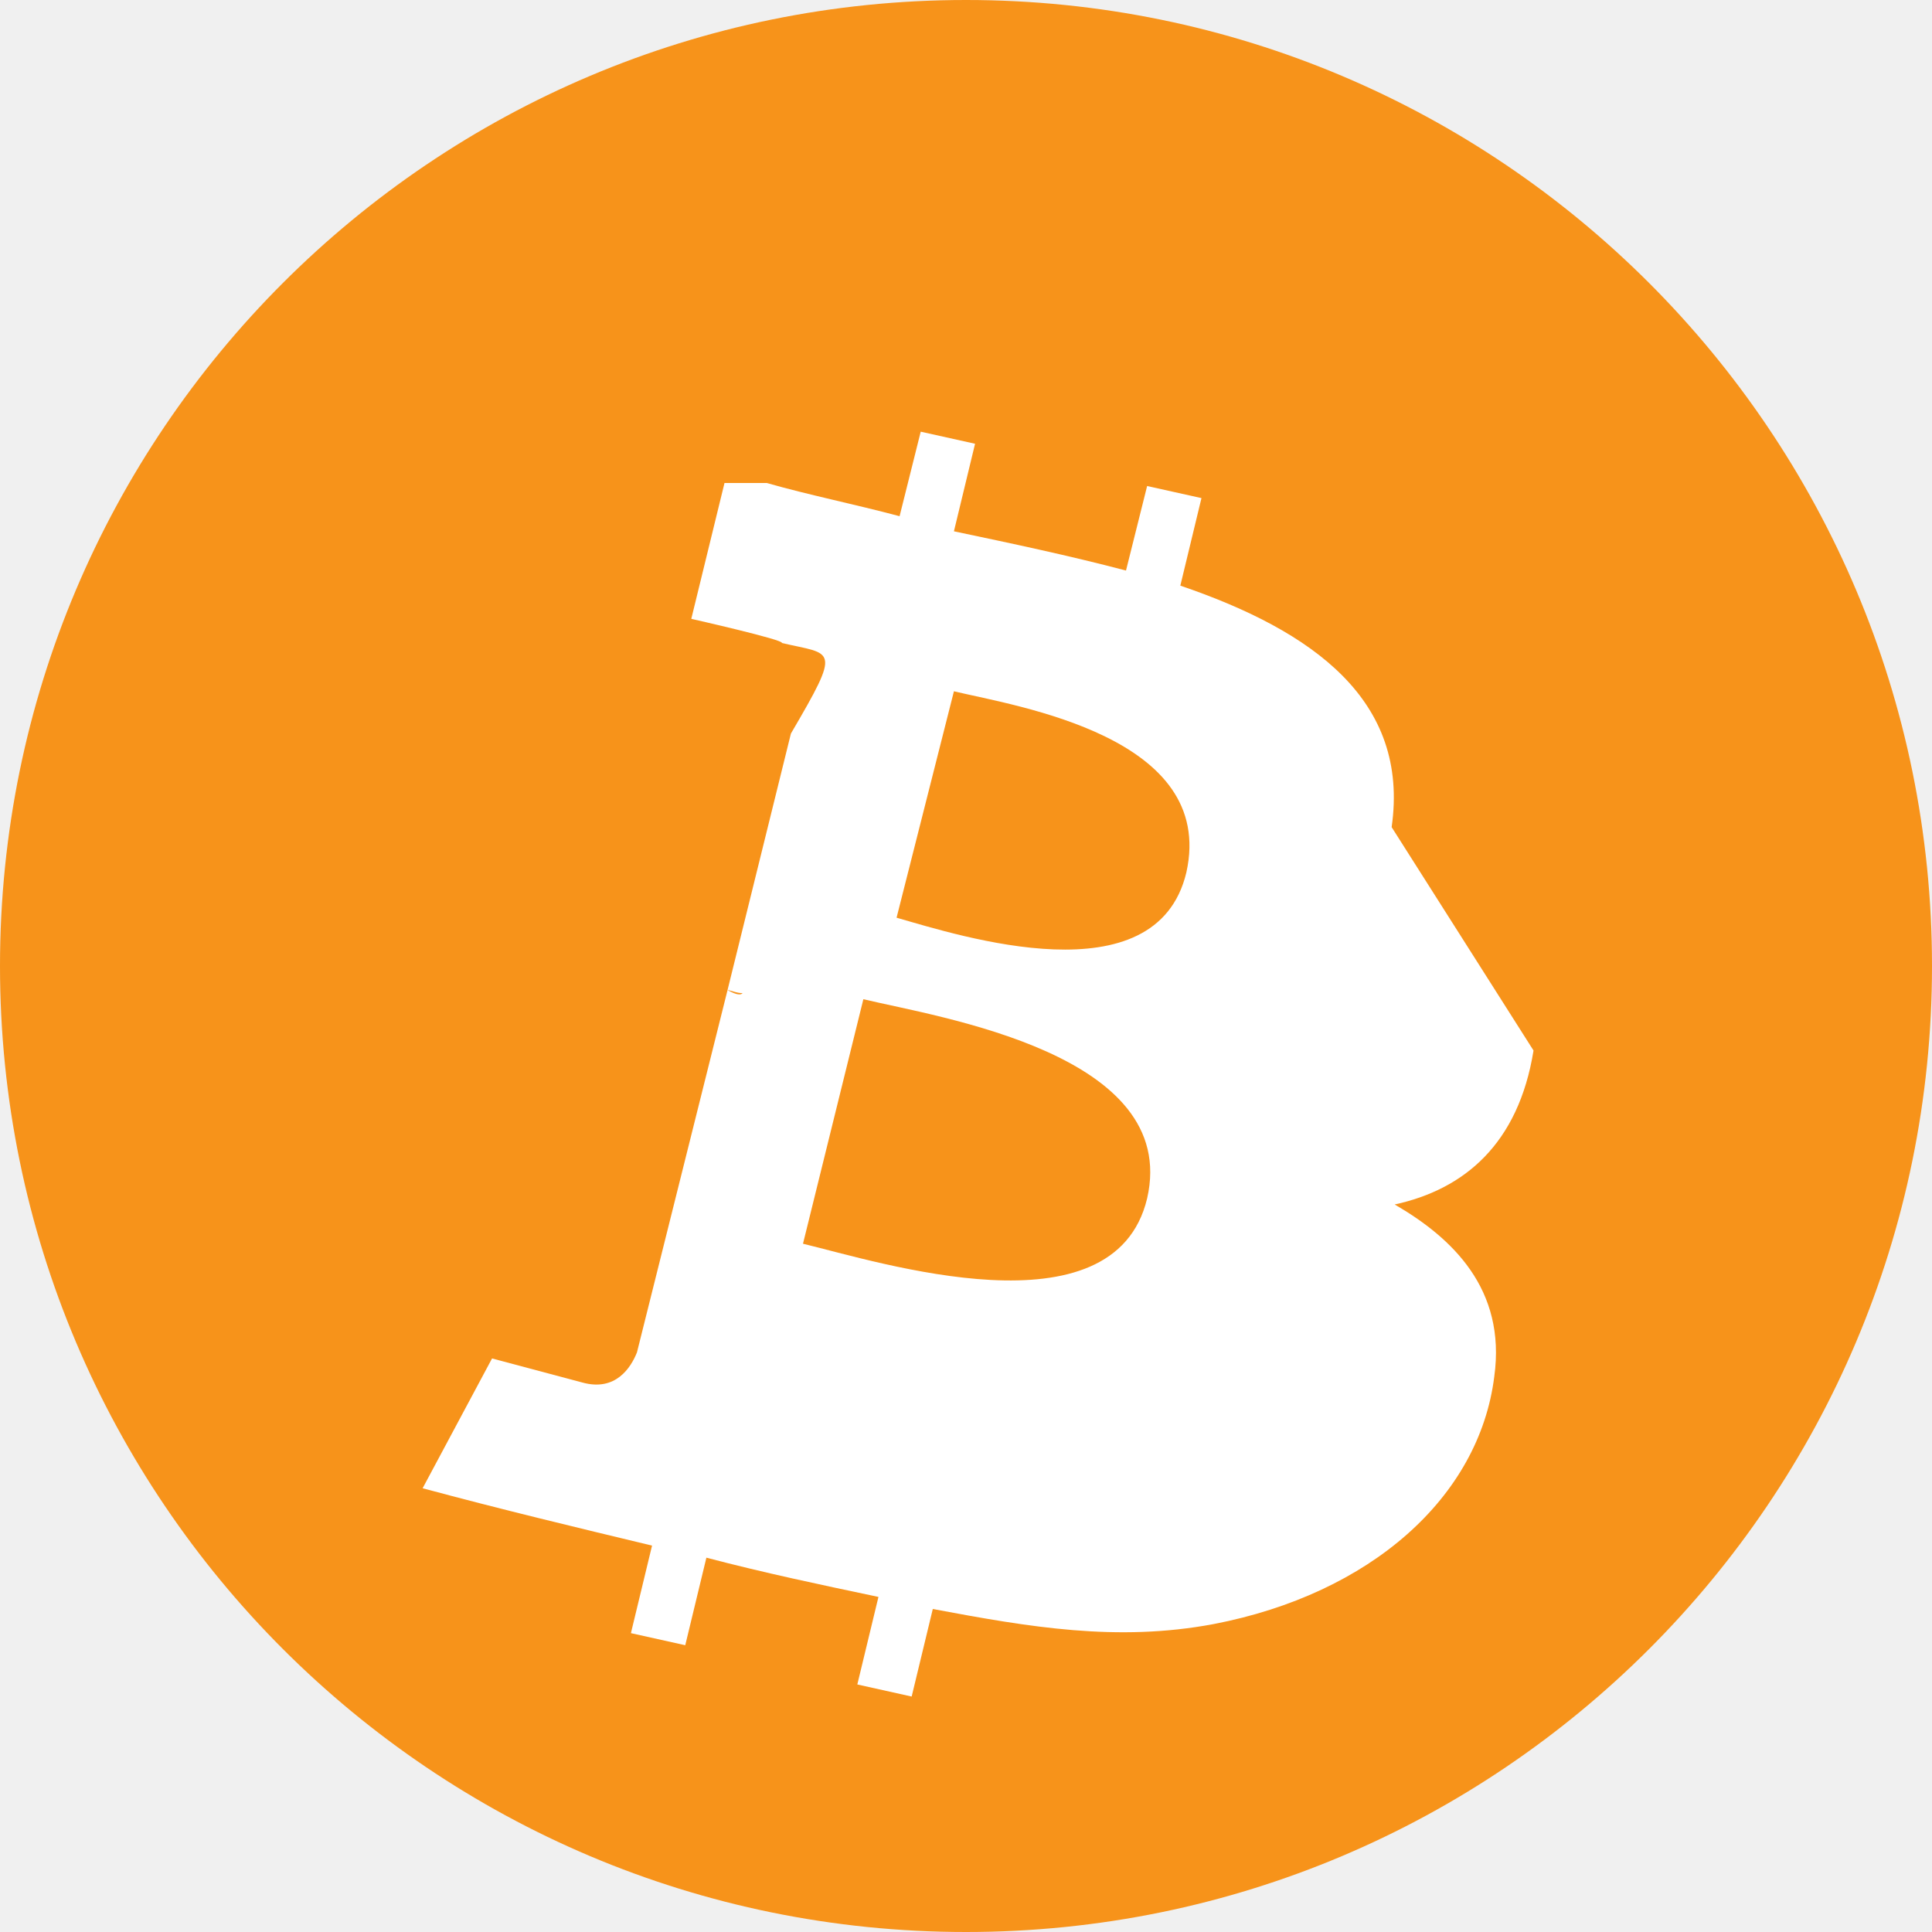
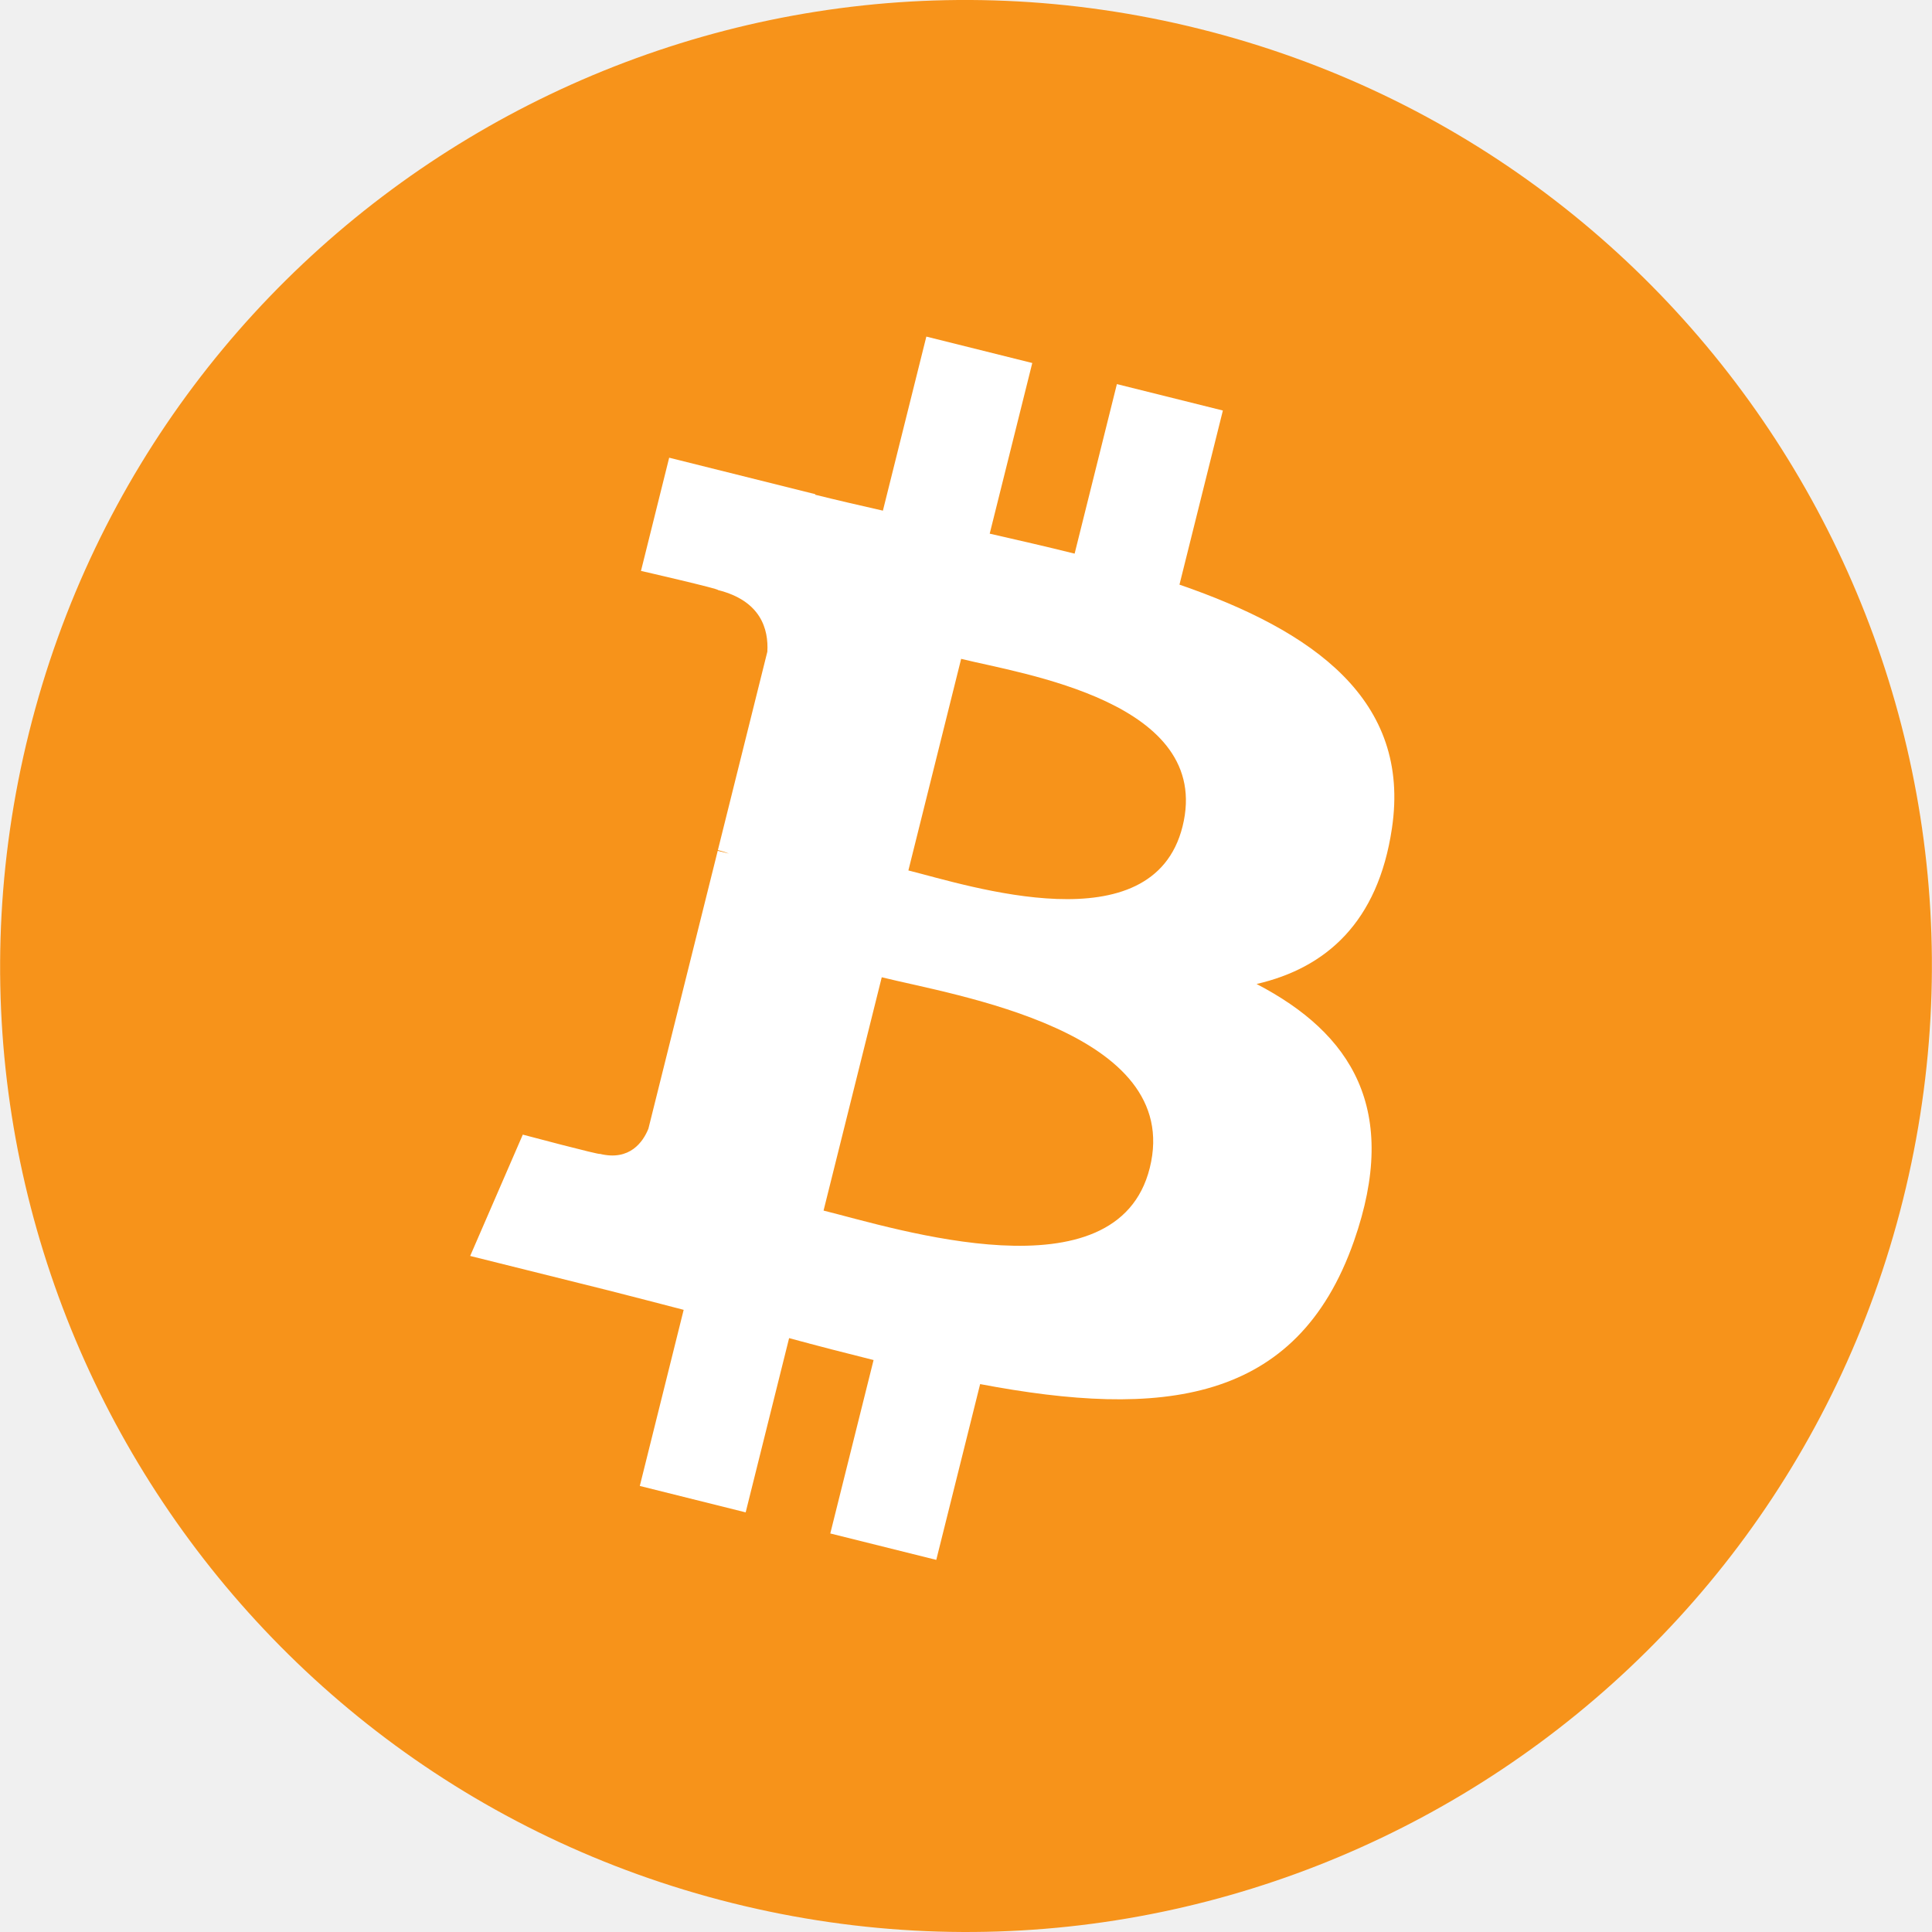
<svg xmlns="http://www.w3.org/2000/svg" viewBox="0 0 64 64" width="64" height="64">
-   <circle cx="32" cy="32" r="32" fill="#F7931A" />
-   <path fill="#FFF" d="M46.1 27.4c.6-4.2-2.6-6.5-7-8l.7-2.9-1.8-.4-.7 2.8c-1.9-.5-3.8-.9-5.7-1.3l.7-2.9-1.8-.4-.7 2.8c-1.5-.4-3-.7-4.4-1.1L24 16l-1.1 4.5s3.1.7 3 .8c1.7.4 2 .1.3 3l-2.1 8.5c.1 0 .3.1.5.1-.1.1-.3 0-.5-.1l-3 12c-.2.5-.7 1.3-1.8 1 0 0-3-.8-3-.8L14 49.3c2.6.7 5.1 1.3 7.6 1.9l-.7 2.9 1.8.4.7-2.9c1.9.5 3.8.9 5.7 1.3l-.7 2.9 1.8.4.7-2.9c3.2.6 6.1 1.1 9.3.5 5.2-1 8.8-4.2 9.3-8.2.4-2.9-1.4-4.6-3.3-5.7 2.3-.5 4.1-2 4.6-5.1zM38 39.7c-1.1 4.6-8.9 2.1-11.4 1.5l2-8.1c2.5.6 10.5 1.8 9.4 6.6zm1.3-10.8c-1 4.2-7.5 2.1-9.6 1.5l1.9-7.5c2.1.5 8.7 1.5 7.7 6z" />
+   <g transform="translate(0.00630876,-0.00301984)">
+     <path fill="#f7931a" d="m63.033,39.744c-4.274,17.143-21.637,27.576-38.782,23.301-17.138-4.274-27.571-21.638-23.295-38.78,4.272-17.145,21.635-27.579,38.775-23.305,17.144,4.274,27.576,21.64,23.302,38.784z" />
+     <path fill="#FFF" d="m46.103,27.444c0.637-4.258-2.605-6.547-7.038-8.074l1.438-5.768-3.511-0.875-1.4,5.616c-0.923-0.23-1.871-0.447-2.813-0.662l1.41-5.653-3.509-0.875-1.439,5.766c-0.764-0.174-1.514-0.346-2.242-0.527l0.004-0.018-4.842-1.209-0.934,3.75s2.605,0.597,2.55,0.634c1.422,0.355,1.679,1.296,1.636,2.042l-1.638,6.571c0.098,0.025,0.225,0.061,0.365,0.117-0.117-0.029-0.242-0.061-0.371-0.092l-2.296,9.205c-0.174,0.432-0.615,1.08-1.609,0.834,0.035,0.051-2.552-0.637-2.552-0.637l-1.743,4.019,4.569,1.139c0.85,0.213,1.683,0.436,2.503,0.646l-1.453,5.834,3.507,0.875,1.439-5.772c0.958,0.26,1.888,0.5,2.798,0.726l-1.434,5.745,3.511,0.875,1.453-5.823c5.987,1.133,10.489,0.676,12.384-4.739,1.527-4.36-0.076-6.875-3.226-8.515,2.294-0.529,4.022-2.038,4.483-5.155zm-8.022,11.249c-1.085,4.36-8.426,2.003-10.806,1.412l1.928-7.729c2.38,0.594,10.012,1.77,8.878,6.317zm1.086-11.312c-0.99,3.966-7.1,1.951-9.082,1.457l1.748-7.01c1.982,0.494,8.365,1.416,7.334,5.553z" />
+   </g>
</svg>
